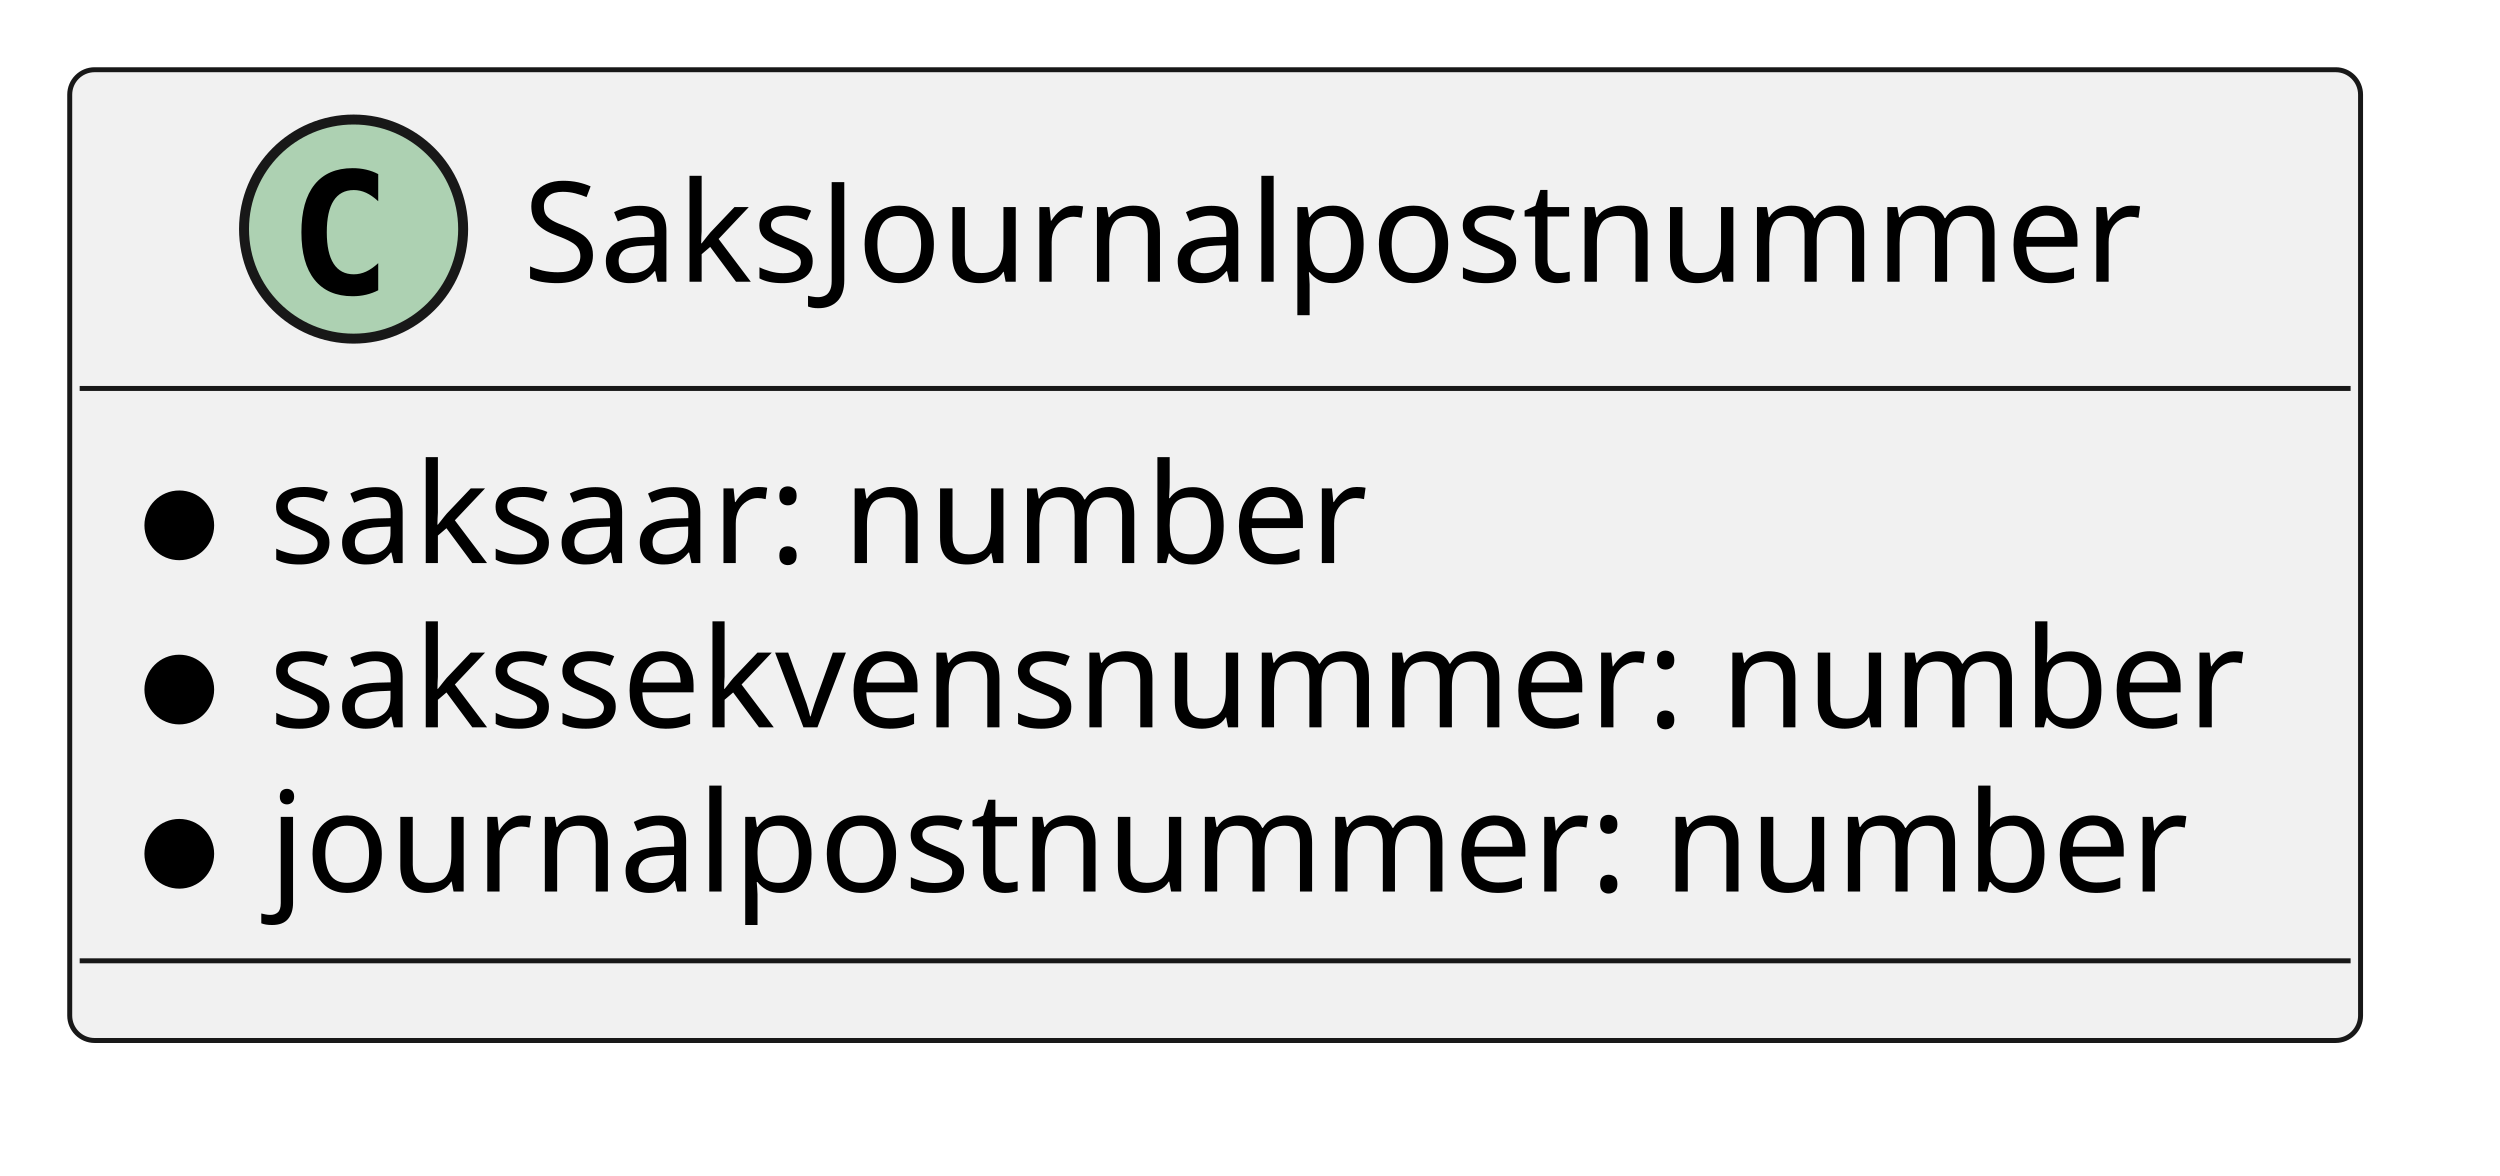
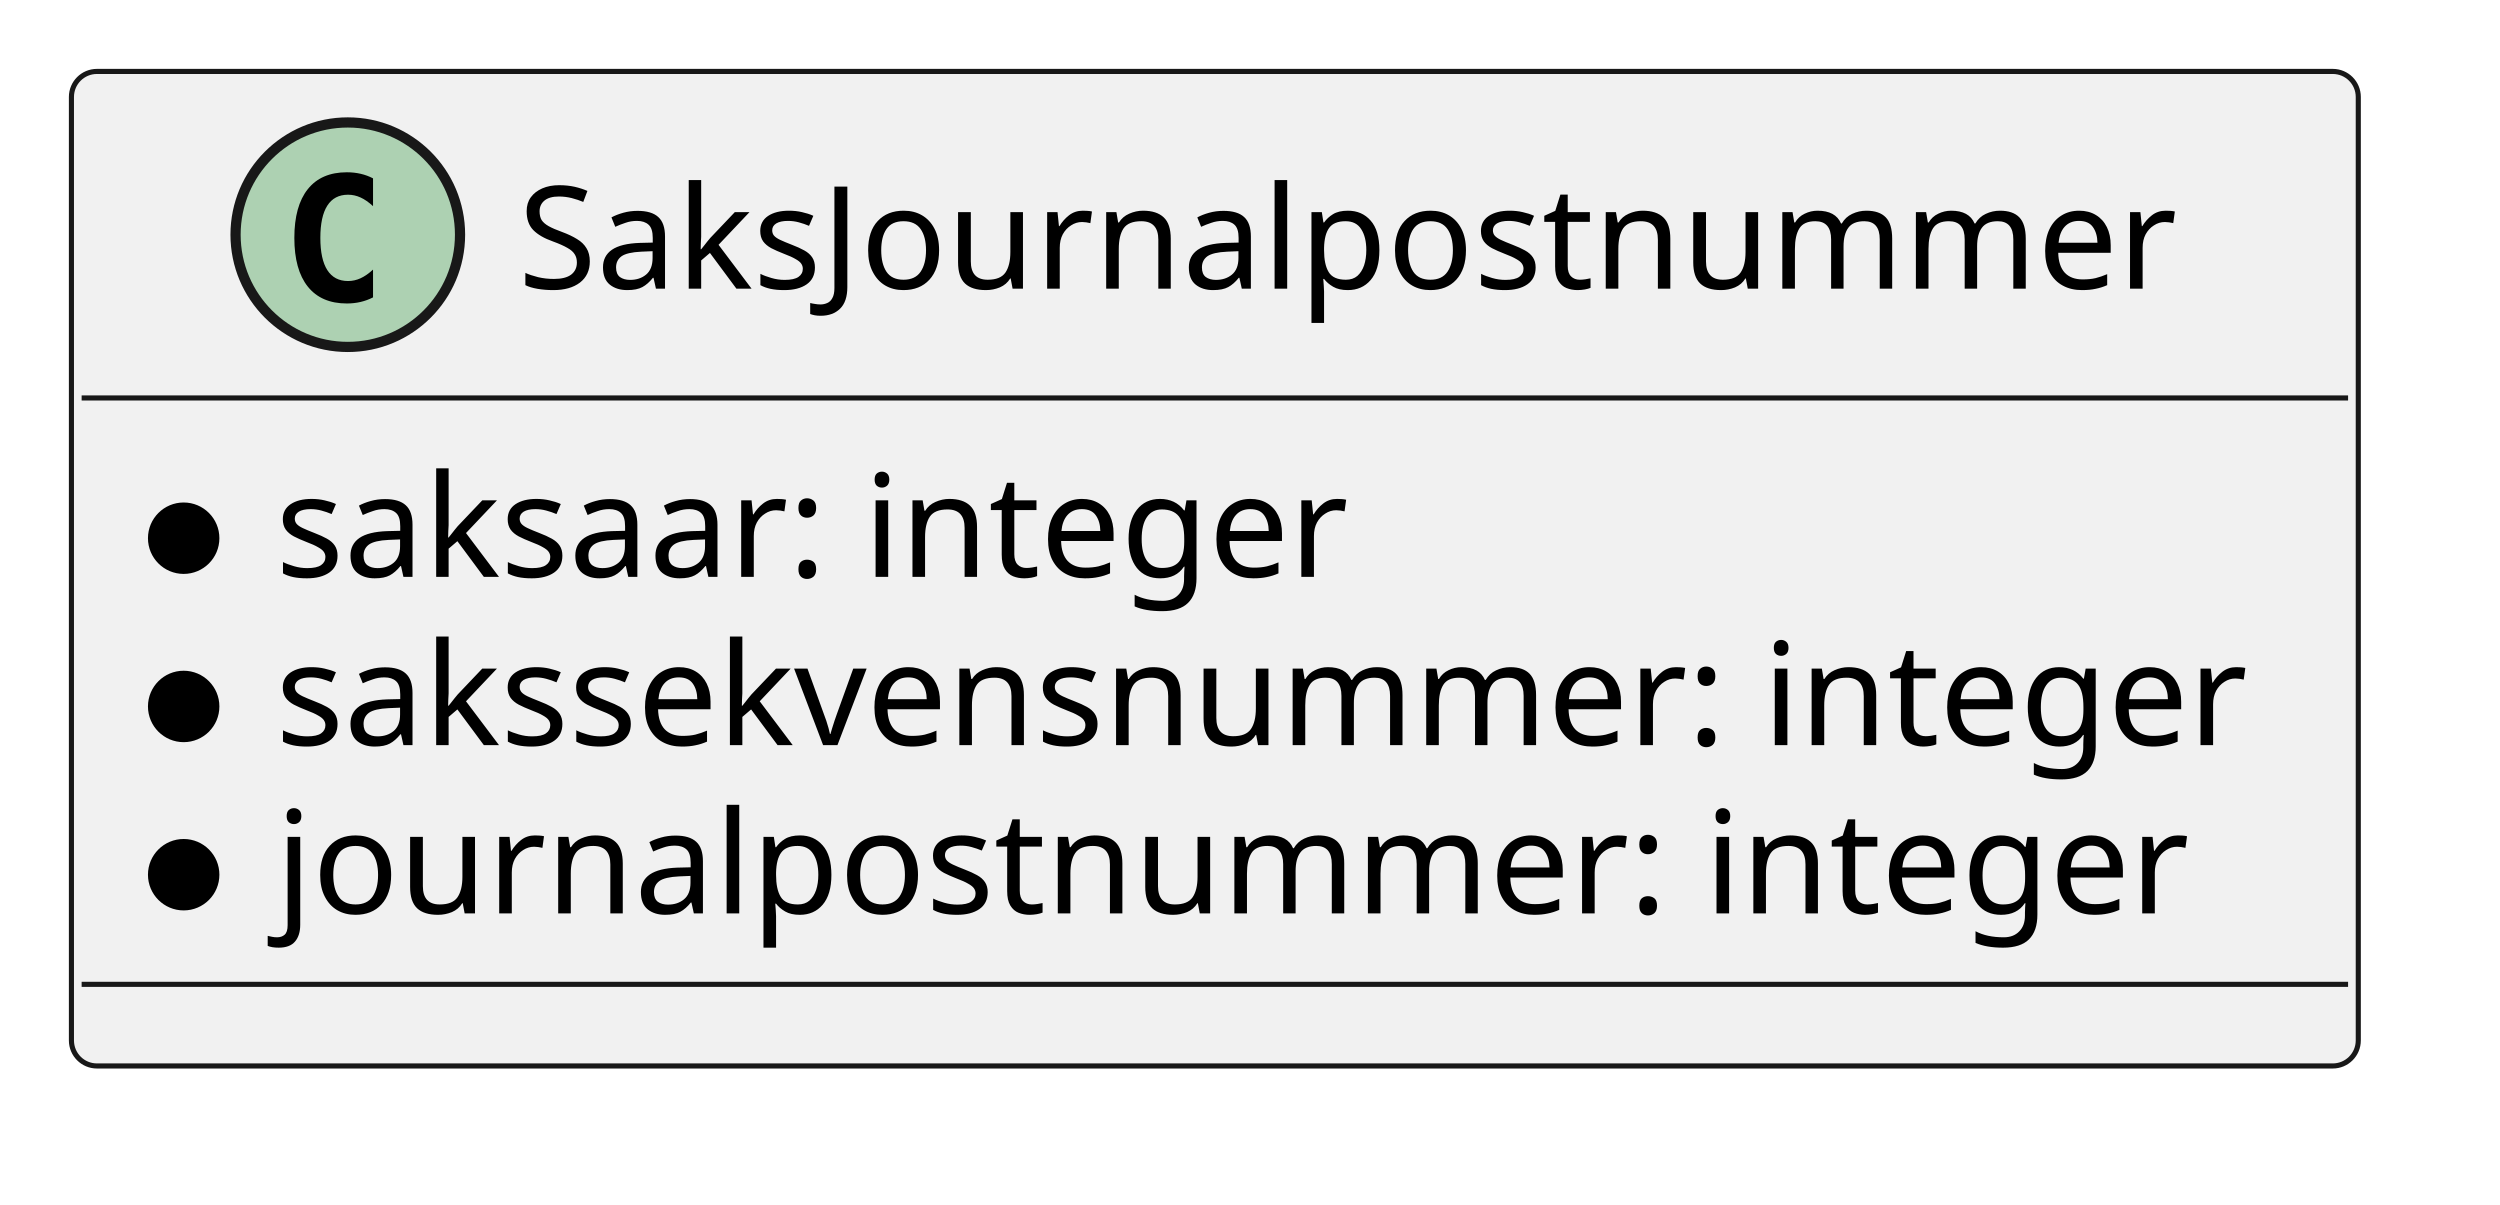
- <svg xmlns="http://www.w3.org/2000/svg" contentStyleType="text/css" height="118px" preserveAspectRatio="none" style="width:251px;height:118px;background:#FFFFFF;" version="1.1" viewBox="0 0 251 118" width="251px" zoomAndPan="magnify">
+ <svg xmlns="http://www.w3.org/2000/svg" contentStyleType="text/css" data-diagram-type="CLASS" height="118px" preserveAspectRatio="none" style="width:245px;height:118px;background:#FFFFFF;" version="1.1" viewBox="0 0 245 118" width="245px" zoomAndPan="magnify">
  <defs />
  <g>
    <g id="elem_SaksJournalpostnummer">
-       <rect codeLine="2" fill="#F1F1F1" height="97.465" id="SaksJournalpostnummer" rx="2.5" ry="2.5" style="stroke:#181818;stroke-width:0.5;" width="230" x="7" y="7" />
-       <ellipse cx="35.5" cy="23" fill="#ADD1B2" rx="11" ry="11" style="stroke:#181818;stroke-width:1.0;" />
-       <path d="M37.973,29.143 Q37.392,29.442 36.753,29.591 Q36.114,29.741 35.408,29.741 Q32.901,29.741 31.581,28.089 Q30.262,26.437 30.262,23.316 Q30.262,20.186 31.581,18.535 Q32.901,16.883 35.408,16.883 Q36.114,16.883 36.761,17.032 Q37.409,17.182 37.973,17.48 L37.973,20.203 Q37.342,19.622 36.749,19.352 Q36.155,19.082 35.524,19.082 Q34.18,19.082 33.495,20.149 Q32.81,21.216 32.81,23.316 Q32.81,25.408 33.495,26.474 Q34.18,27.541 35.524,27.541 Q36.155,27.541 36.749,27.271 Q37.342,27.002 37.973,26.42 Z " fill="#000000" />
-       <text fill="#000000" font-family="sans-serif" font-size="14" lengthAdjust="spacing" textLength="168" x="52.5" y="28.291">SaksJournalpostnummer</text>
-       <line style="stroke:#181818;stroke-width:0.5;" x1="8" x2="236" y1="39" y2="39" />
-       <ellipse cx="18" cy="52.744" fill="#000000" rx="3" ry="3" style="stroke:#000000;stroke-width:1.0;" />
-       <text fill="#000000" font-family="sans-serif" font-size="14" lengthAdjust="spacing" textLength="114" x="27" y="56.535">saksaar: number</text>
-       <ellipse cx="18" cy="69.232" fill="#000000" rx="3" ry="3" style="stroke:#000000;stroke-width:1.0;" />
-       <text fill="#000000" font-family="sans-serif" font-size="14" lengthAdjust="spacing" textLength="204" x="27" y="73.023">sakssekvensnummer: number</text>
-       <ellipse cx="18" cy="85.721" fill="#000000" rx="3" ry="3" style="stroke:#000000;stroke-width:1.0;" />
-       <text fill="#000000" font-family="sans-serif" font-size="14" lengthAdjust="spacing" textLength="199" x="27" y="89.512">journalpostnummer: number</text>
-       <line style="stroke:#181818;stroke-width:0.5;" x1="8" x2="236" y1="96.465" y2="96.465" />
+       <rect codeLine="2" fill="#F1F1F1" height="97.465" id="SaksJournalpostnummer" rx="2.5" ry="2.5" style="stroke:#181818;stroke-width:0.5;" width="224.112" x="7" y="7" />
+       <ellipse cx="34.084" cy="23" fill="#ADD1B2" rx="11" ry="11" style="stroke:#181818;stroke-width:1;" />
+       <path d="M36.557,29.143 Q35.976,29.442 35.337,29.591 Q34.698,29.741 33.992,29.741 Q31.485,29.741 30.166,28.089 Q28.846,26.437 28.846,23.316 Q28.846,20.186 30.166,18.535 Q31.485,16.883 33.992,16.883 Q34.698,16.883 35.345,17.032 Q35.993,17.182 36.557,17.48 L36.557,20.203 Q35.926,19.622 35.333,19.352 Q34.739,19.082 34.108,19.082 Q32.764,19.082 32.079,20.149 Q31.394,21.216 31.394,23.316 Q31.394,25.408 32.079,26.474 Q32.764,27.541 34.108,27.541 Q34.739,27.541 35.333,27.271 Q35.926,27.002 36.557,26.42 Z " fill="#000000" />
+       <text fill="#000000" font-family="sans-serif" font-size="14" lengthAdjust="spacing" textLength="165.259" x="50.769" y="28.291">SaksJournalpostnummer</text>
+       <line style="stroke:#181818;stroke-width:0.5;" x1="8" x2="230.112" y1="39" y2="39" />
+       <ellipse cx="18" cy="52.744" fill="#000000" rx="3" ry="3" style="stroke:#000000;stroke-width:1;" />
+       <text fill="#000000" font-family="sans-serif" font-size="14" lengthAdjust="spacing" textLength="108.268" x="27" y="56.535">saksaar: integer</text>
+       <ellipse cx="18" cy="69.232" fill="#000000" rx="3" ry="3" style="stroke:#000000;stroke-width:1;" />
+       <text fill="#000000" font-family="sans-serif" font-size="14" lengthAdjust="spacing" textLength="198.112" x="27" y="73.023">sakssekvensnummer: integer</text>
+       <ellipse cx="18" cy="85.721" fill="#000000" rx="3" ry="3" style="stroke:#000000;stroke-width:1;" />
+       <text fill="#000000" font-family="sans-serif" font-size="14" lengthAdjust="spacing" textLength="191.461" x="27" y="89.512">journalpostnummer: integer</text>
+       <line style="stroke:#181818;stroke-width:0.5;" x1="8" x2="230.112" y1="96.465" y2="96.465" />
    </g>
  </g>
</svg>
